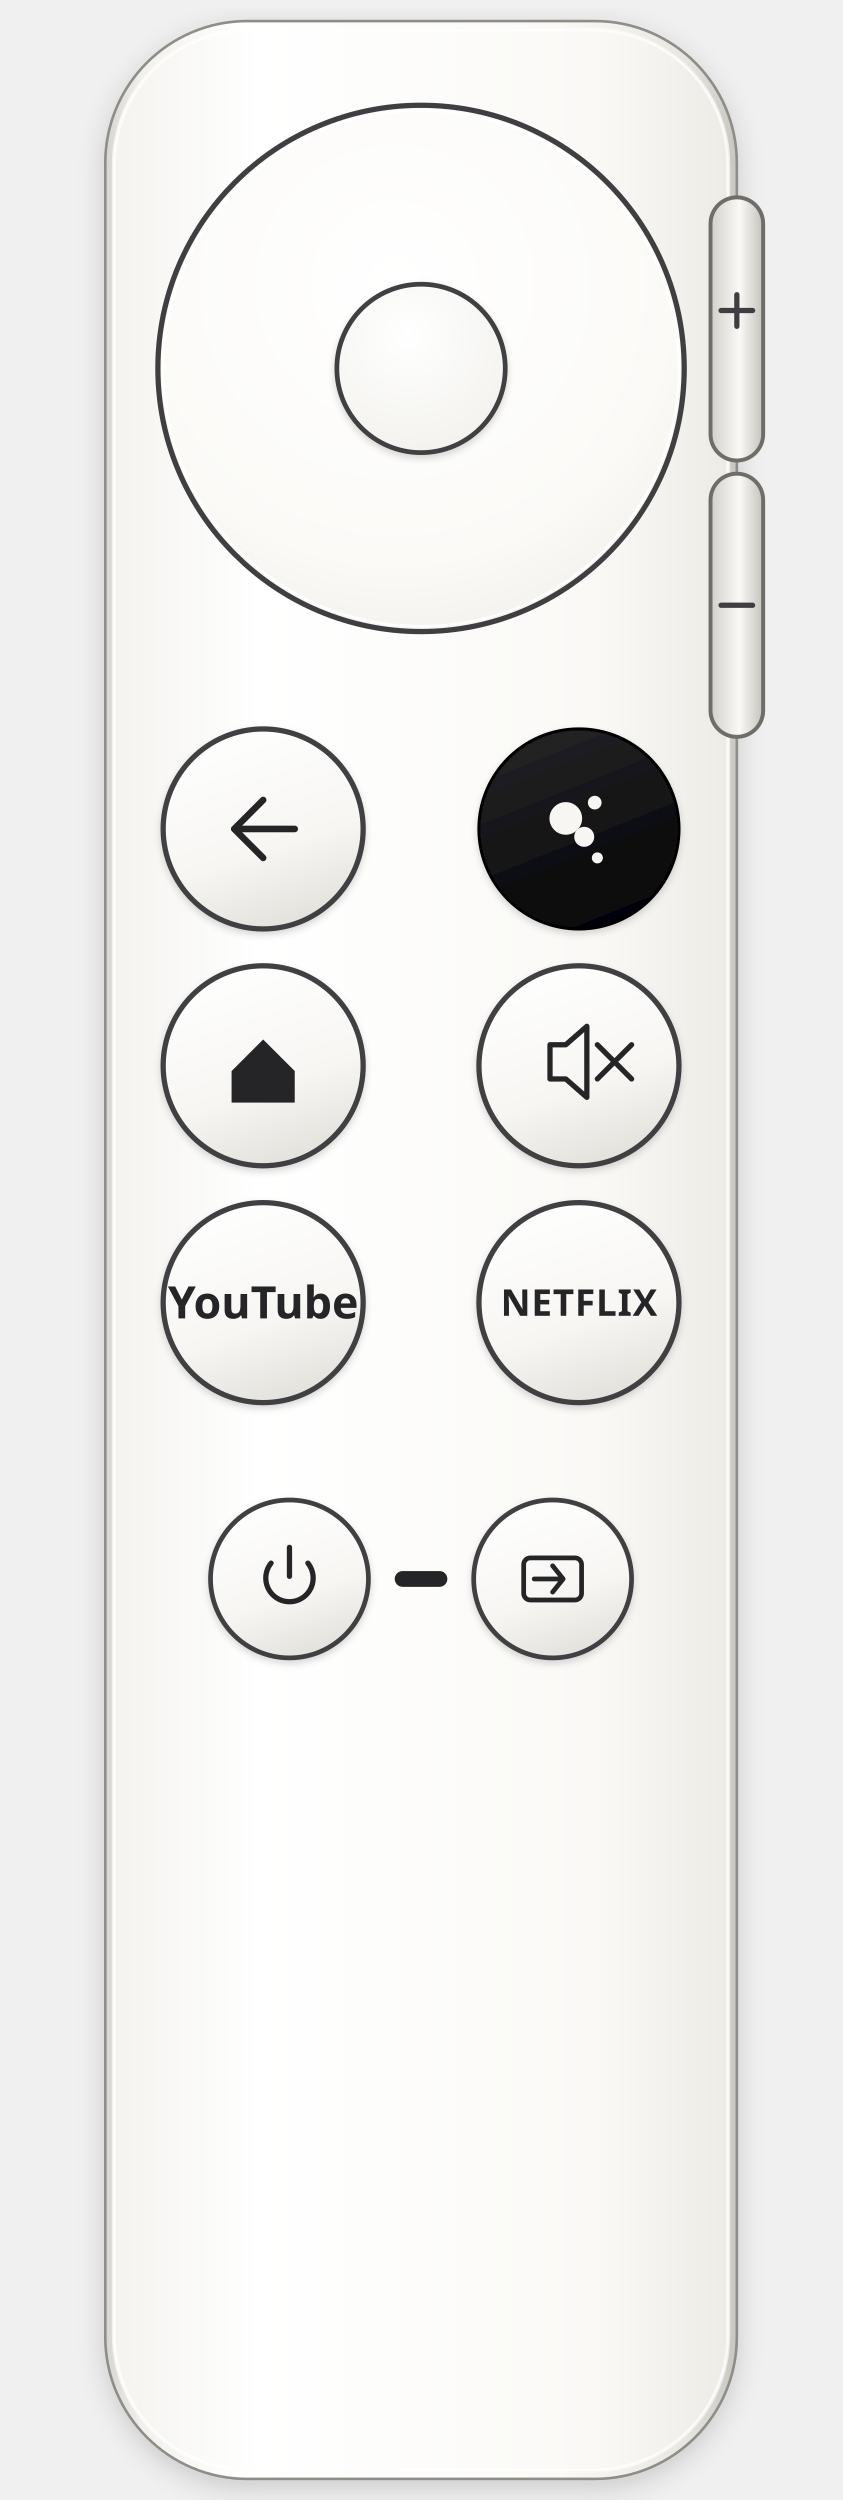
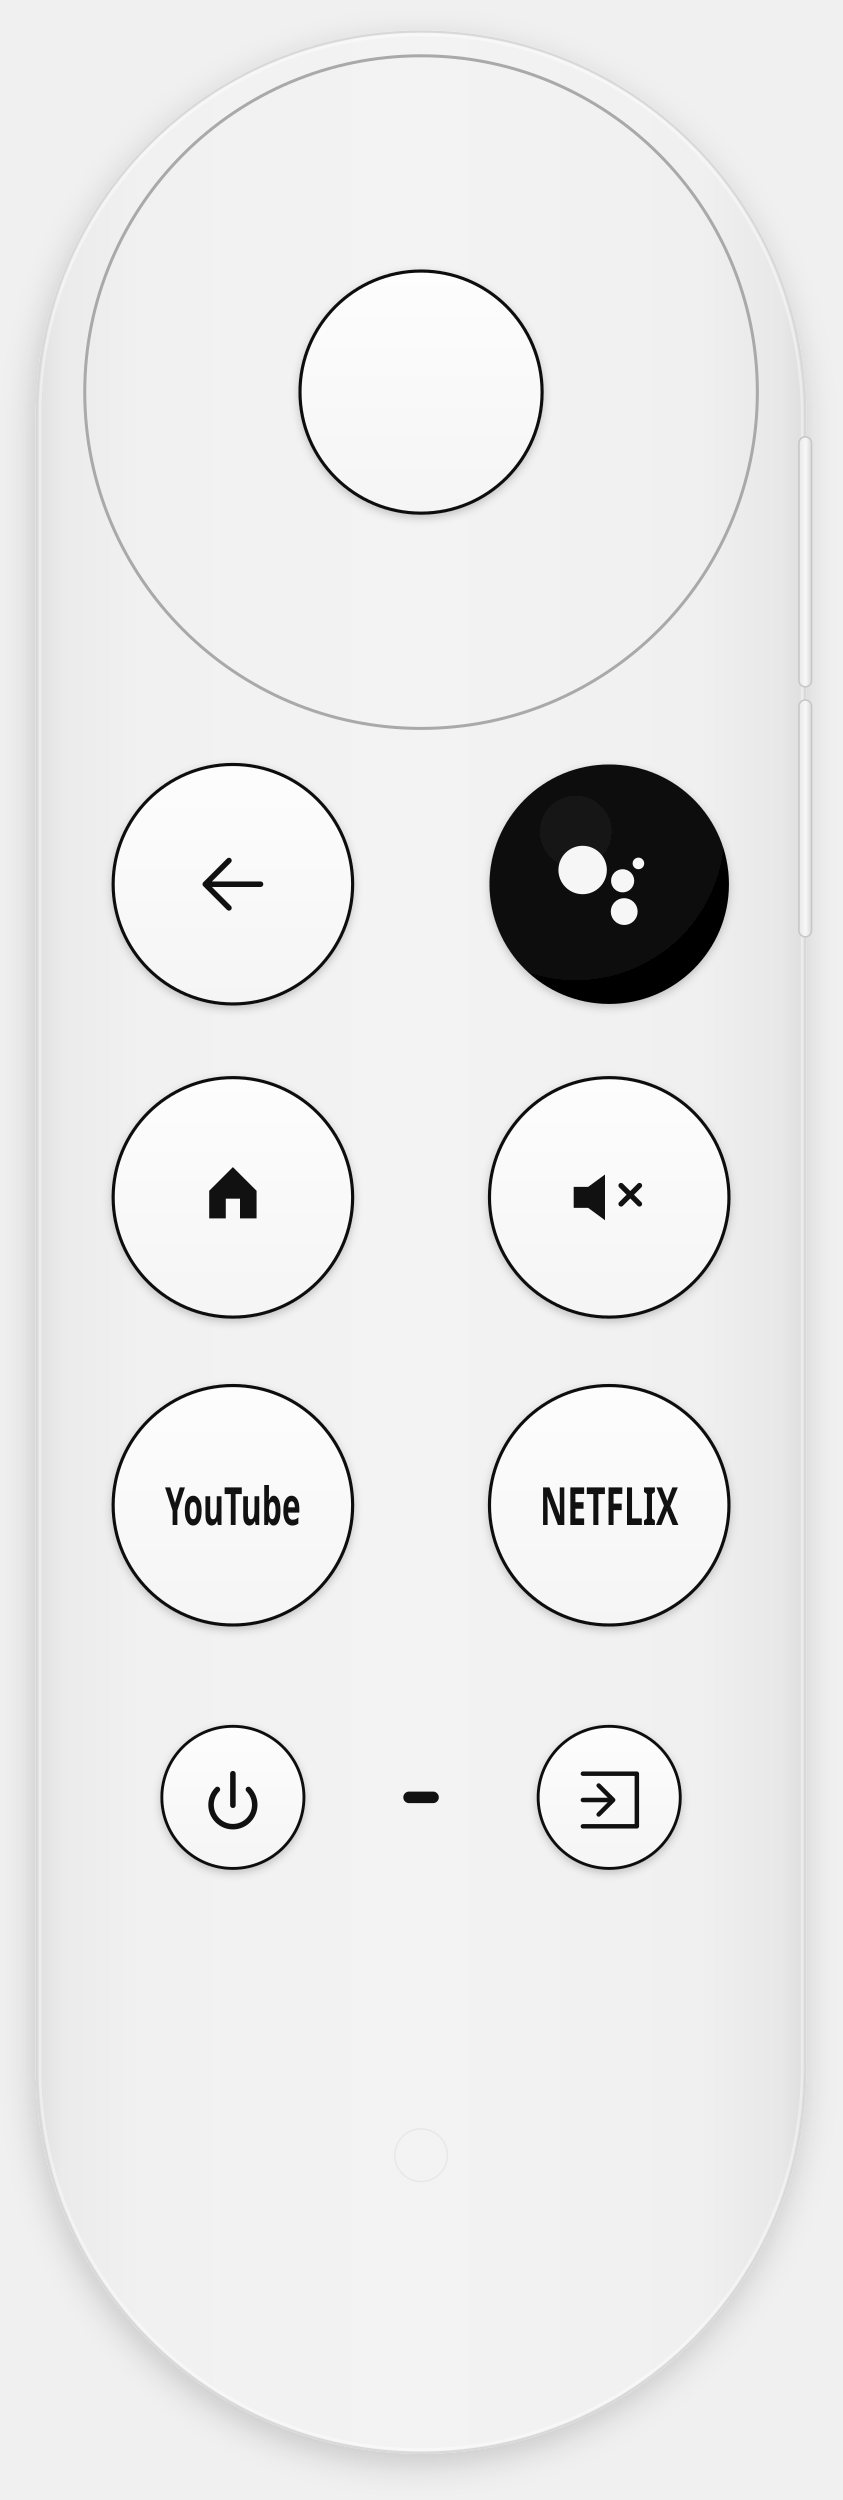
<svg xmlns="http://www.w3.org/2000/svg" viewBox="0 0 320 950" width="320" height="950">
  <defs>
    <linearGradient id="body-shell" x1="0" y1="0" x2="1" y2="0">
-       <stop offset="0" stop-color="#d7d6d2" />
-       <stop offset="0.06" stop-color="#f2f1ed" />
-       <stop offset="0.22" stop-color="#ffffff" />
-       <stop offset="0.72" stop-color="#fbfaf7" />
-       <stop offset="0.92" stop-color="#e8e6e1" />
-       <stop offset="1" stop-color="#c9c7c1" />
+       <stop offset="0" stop-color="#dfdfe0" />
+       <stop offset="0.035" stop-color="#ebebec" />
+       <stop offset="0.14" stop-color="#f1f1f2" />
+       <stop offset="0.5" stop-color="#f3f3f4" />
+       <stop offset="0.86" stop-color="#f0f0f1" />
+       <stop offset="0.965" stop-color="#e8e8e9" />
+       <stop offset="1" stop-color="#ddddde" />
    </linearGradient>
-     <linearGradient id="body-face" x1="0" y1="0" x2="1" y2="0">
-       <stop offset="0" stop-color="#f4f3ef" />
-       <stop offset="0.24" stop-color="#ffffff" />
-       <stop offset="0.78" stop-color="#faf9f6" />
-       <stop offset="1" stop-color="#ecebe6" />
+     <linearGradient id="key-face" x1="0" y1="0" x2="0" y2="1">
+       <stop offset="0" stop-color="#fdfdfd" />
+       <stop offset="1" stop-color="#f5f5f6" />
    </linearGradient>
-     <linearGradient id="key-face" x1="0.16" y1="0" x2="0.5" y2="1">
-       <stop offset="0" stop-color="#ffffff" />
-       <stop offset="0.65" stop-color="#f7f6f3" />
-       <stop offset="1" stop-color="#e5e3de" />
-     </linearGradient>
-     <linearGradient id="assistant-face" x1="0.2" y1="0" x2="0.6" y2="1">
-       <stop offset="0" stop-color="#252527" />
-       <stop offset="0.6" stop-color="#111113" />
-       <stop offset="1" stop-color="#050506" />
-     </linearGradient>
-     <radialGradient id="pad-face" cx="0.45" cy="0.34" r="0.76">
-       <stop offset="0" stop-color="#ffffff" />
-       <stop offset="0.70" stop-color="#fbfaf7" />
-       <stop offset="1" stop-color="#efeee9" />
-     </radialGradient>
-     <radialGradient id="pad-center" cx="0.42" cy="0.30" r="0.85">
-       <stop offset="0" stop-color="#ffffff" />
-       <stop offset="1" stop-color="#f1f0eb" />
+     <radialGradient id="assistant-face" cx="0.36" cy="0.28" r="0.9">
+       <stop offset="0" stop-color="#151515" />
+       <stop offset="1" stop-color="#000000" />
    </radialGradient>
    <linearGradient id="volume-rocker" x1="0" y1="0" x2="1" y2="0">
-       <stop offset="0" stop-color="#d2d0ca" />
-       <stop offset="0.55" stop-color="#faf9f6" />
-       <stop offset="1" stop-color="#c4c2bc" />
+       <stop offset="0" stop-color="#e9e9ea" />
+       <stop offset="0.55" stop-color="#f7f7f7" />
+       <stop offset="1" stop-color="#d9d9da" />
    </linearGradient>
-     <filter id="body-shadow" x="-18%" y="-4%" width="136%" height="110%">
-       <feDropShadow dx="0" dy="3" stdDeviation="5" flood-color="#000000" flood-opacity="0.16" />
+     <filter id="body-shadow" x="-12%" y="-3%" width="124%" height="108%">
+       <feDropShadow dx="-1" dy="4" stdDeviation="6" flood-color="#000000" flood-opacity="0.17" />
    </filter>
-     <filter id="key-shadow" x="-35%" y="-35%" width="170%" height="180%">
-       <feDropShadow dx="0" dy="1.3" stdDeviation="1.5" flood-color="#000000" flood-opacity="0.16" />
+     <filter id="key-shadow" x="-30%" y="-30%" width="160%" height="170%">
+       <feDropShadow dx="0" dy="1.2" stdDeviation="1.6" flood-color="#000000" flood-opacity="0.20" />
    </filter>
  </defs>
-   <rect x="40" y="8" width="240" height="934" rx="54" fill="url(#body-shell)" stroke="#8f8d87" stroke-width="1" filter="url(#body-shadow)" />
-   <rect x="42.5" y="10.5" width="235" height="929" rx="52" fill="url(#body-face)" />
-   <rect x="43.5" y="11.5" width="233" height="927" rx="51" fill="none" stroke="#ffffff" stroke-opacity="0.72" stroke-width="1" />
-   <rect x="270" y="75" width="20" height="100" rx="10" fill="url(#volume-rocker)" stroke="#6f6d67" stroke-width="1.5" />
-   <path d="M274 118 h12 M280 112 v12" fill="none" stroke="#3f3e42" stroke-width="2" stroke-linecap="round" />
-   <rect x="270" y="180" width="20" height="100" rx="10" fill="url(#volume-rocker)" stroke="#6f6d67" stroke-width="1.5" />
-   <path d="M274 230 h12" fill="none" stroke="#3f3e42" stroke-width="2" stroke-linecap="round" />
-   <circle cx="160" cy="140" r="100" fill="url(#pad-face)" stroke="#3f3f42" stroke-width="2" />
-   <circle cx="160" cy="140" r="98" fill="none" stroke="#ffffff" stroke-opacity="0.9" stroke-width="1" />
-   <circle cx="160" cy="140" r="32" fill="url(#pad-center)" stroke="#3f3f42" stroke-width="1.8" filter="url(#key-shadow)" />
-   <circle cx="100" cy="315" r="38" fill="url(#key-face)" stroke="#3f3f42" stroke-width="2" filter="url(#key-shadow)" />
-   <path d="M112 315 H91 M100 304 L89 315 L100 326" fill="none" stroke="#252527" stroke-width="2.5" stroke-linecap="round" stroke-linejoin="round" />
-   <circle cx="220" cy="315" r="38" fill="url(#assistant-face)" stroke="#050506" stroke-width="1.2" filter="url(#key-shadow)" />
-   <g fill="#f7f6f2">
-     <circle cx="215" cy="311" r="6.2" />
-     <circle cx="226" cy="305" r="2.6" />
-     <circle cx="222" cy="318" r="3.8" />
-     <circle cx="227" cy="326" r="2.1" />
+   <rect x="14" y="12" width="292" height="920" rx="146" fill="url(#body-shell)" stroke="#d8d8d9" stroke-width="0.8" filter="url(#body-shadow)" />
+   <rect x="15.2" y="13.2" width="289.6" height="917.6" rx="144.8" fill="none" stroke="#ffffff" stroke-opacity="0.4" stroke-width="1" />
+   <rect x="303.6" y="166" width="4.8" height="95" rx="2.4" fill="url(#volume-rocker)" stroke="#c7c7c8" stroke-width="0.6" />
+   <rect x="303.6" y="266" width="4.8" height="90" rx="2.4" fill="url(#volume-rocker)" stroke="#c7c7c8" stroke-width="0.6" />
+   <circle cx="160" cy="149" r="127.8" fill="none" stroke="#a9a9aa" stroke-width="1.15" />
+   <circle cx="160" cy="149" r="46" fill="url(#key-face)" stroke="#111111" stroke-width="1.2" filter="url(#key-shadow)" />
+   <circle cx="88.5" cy="336" r="45.5" fill="url(#key-face)" stroke="#111111" stroke-width="1.2" filter="url(#key-shadow)" />
+   <path d="M99 336H79M87 327l-9 9 9 9" fill="none" stroke="#111111" stroke-width="2.1" stroke-linecap="round" stroke-linejoin="round" />
+   <circle cx="231.5" cy="336" r="45.5" fill="url(#assistant-face)" filter="url(#key-shadow)" />
+   <g fill="#f6f6f6">
+     <circle cx="221.4" cy="330.6" r="9.2" />
+     <circle cx="242.6" cy="328.1" r="2.2" />
+     <circle cx="236.6" cy="334.7" r="4.4" />
+     <circle cx="237.2" cy="346.4" r="5.1" />
  </g>
-   <circle cx="100" cy="405" r="38" fill="url(#key-face)" stroke="#3f3f42" stroke-width="2" filter="url(#key-shadow)" />
-   <path d="M88 407 L100 395 L112 407 L112 419 L88 419 Z" fill="#252527" />
-   <circle cx="220" cy="405" r="38" fill="url(#key-face)" stroke="#3f3f42" stroke-width="2" filter="url(#key-shadow)" />
-   <g fill="none" stroke="#252527" stroke-width="2" stroke-linecap="round" stroke-linejoin="round">
-     <path d="M209 397 h6 l8 -7 v27 l-8 -7 h-6 z" />
-     <path d="M227 397 l13 13 M240 397 l-13 13" />
+   <circle cx="88.5" cy="455" r="45.5" fill="url(#key-face)" stroke="#111111" stroke-width="1.2" filter="url(#key-shadow)" />
+   <path d="M79.5 463v-10.5l9-9 9 9V463h-6.3v-7.5h-5.4V463z" fill="#111111" />
+   <circle cx="231.5" cy="455" r="45.5" fill="url(#key-face)" stroke="#111111" stroke-width="1.2" filter="url(#key-shadow)" />
+   <path d="M218 451h5.5l6.4-4.7v17.4l-6.4-4.7H218z" fill="#111111" />
+   <path d="M236 450.5l7 7m0-7l-7 7" fill="none" stroke="#111111" stroke-width="2" stroke-linecap="round" />
+   <circle cx="88.5" cy="572" r="45.5" fill="url(#key-face)" stroke="#111111" stroke-width="1.2" filter="url(#key-shadow)" />
+   <g transform="translate(88.5 0) scale(0.605 1)">
+     <text x="0" y="579.5" text-anchor="middle" font-family="'Noto Sans', 'DejaVu Sans', sans-serif" font-size="20" font-weight="600" fill="#111111">YouTube</text>
  </g>
-   <circle cx="100" cy="495" r="38" fill="url(#key-face)" stroke="#3f3f42" stroke-width="2" filter="url(#key-shadow)" />
-   <text x="100" y="501" text-anchor="middle" font-family="'Noto Sans', 'DejaVu Sans', sans-serif" font-size="17" font-weight="600" fill="#252527">YouTube</text>
-   <circle cx="220" cy="495" r="38" fill="url(#key-face)" stroke="#3f3f42" stroke-width="2" filter="url(#key-shadow)" />
-   <text x="220" y="500" text-anchor="middle" font-family="'Noto Sans', 'DejaVu Sans', sans-serif" font-size="14" font-weight="700" letter-spacing="0.3" fill="#252527">NETFLIX</text>
-   <circle cx="110" cy="600" r="30" fill="url(#key-face)" stroke="#3f3f42" stroke-width="1.8" filter="url(#key-shadow)" />
-   <g fill="none" stroke="#252527" stroke-width="2" stroke-linecap="round">
-     <path d="M103 594 A9 9 0 1 0 117 594" />
-     <path d="M110 588 L110 599" />
+   <circle cx="231.5" cy="572" r="45.5" fill="url(#key-face)" stroke="#111111" stroke-width="1.2" filter="url(#key-shadow)" />
+   <g transform="translate(231.5 0) scale(0.6375 1)">
+     <text x="0" y="579.5" text-anchor="middle" font-family="'Noto Sans', 'DejaVu Sans', sans-serif" font-size="20" font-weight="700" fill="#111111">NETFLIX</text>
  </g>
-   <rect x="150" y="597" width="20" height="6" rx="3" fill="#252527" />
-   <circle cx="210" cy="600" r="30" fill="url(#key-face)" stroke="#3f3f42" stroke-width="1.8" filter="url(#key-shadow)" />
-   <g fill="none" stroke="#252527" stroke-linecap="round" stroke-linejoin="round">
-     <rect x="199" y="592" width="22" height="16" rx="2.5" stroke-width="1.8" />
-     <path d="M203 600 h11 M210 595 l4 5 -4 5" stroke-width="1.8" />
-   </g>
+   <circle cx="88.5" cy="683" r="27" fill="url(#key-face)" stroke="#111111" stroke-width="1.1" filter="url(#key-shadow)" />
+   <path d="M82.6 680a8.3 8.3 0 1 0 11.8 0M88.5 674v12" fill="none" stroke="#111111" stroke-width="2.1" stroke-linecap="round" />
+   <rect x="153.25" y="680.8" width="13.5" height="4.4" rx="2.2" fill="#111111" />
+   <circle cx="231.5" cy="683" r="27" fill="url(#key-face)" stroke="#111111" stroke-width="1.1" filter="url(#key-shadow)" />
+   <path d="M221.5 674H242V694H221.5" fill="none" stroke="#111111" stroke-width="1.7" stroke-linecap="round" stroke-linejoin="round" />
+   <path d="M221.5 684H233M233 684l-5.5-5.5m5.5 5.5l-5.5 5.5" fill="none" stroke="#111111" stroke-width="1.7" stroke-linecap="round" stroke-linejoin="round" />
+   <circle cx="160" cy="819" r="10" fill="none" stroke="#e8e8e9" stroke-width="0.6" />
</svg>
